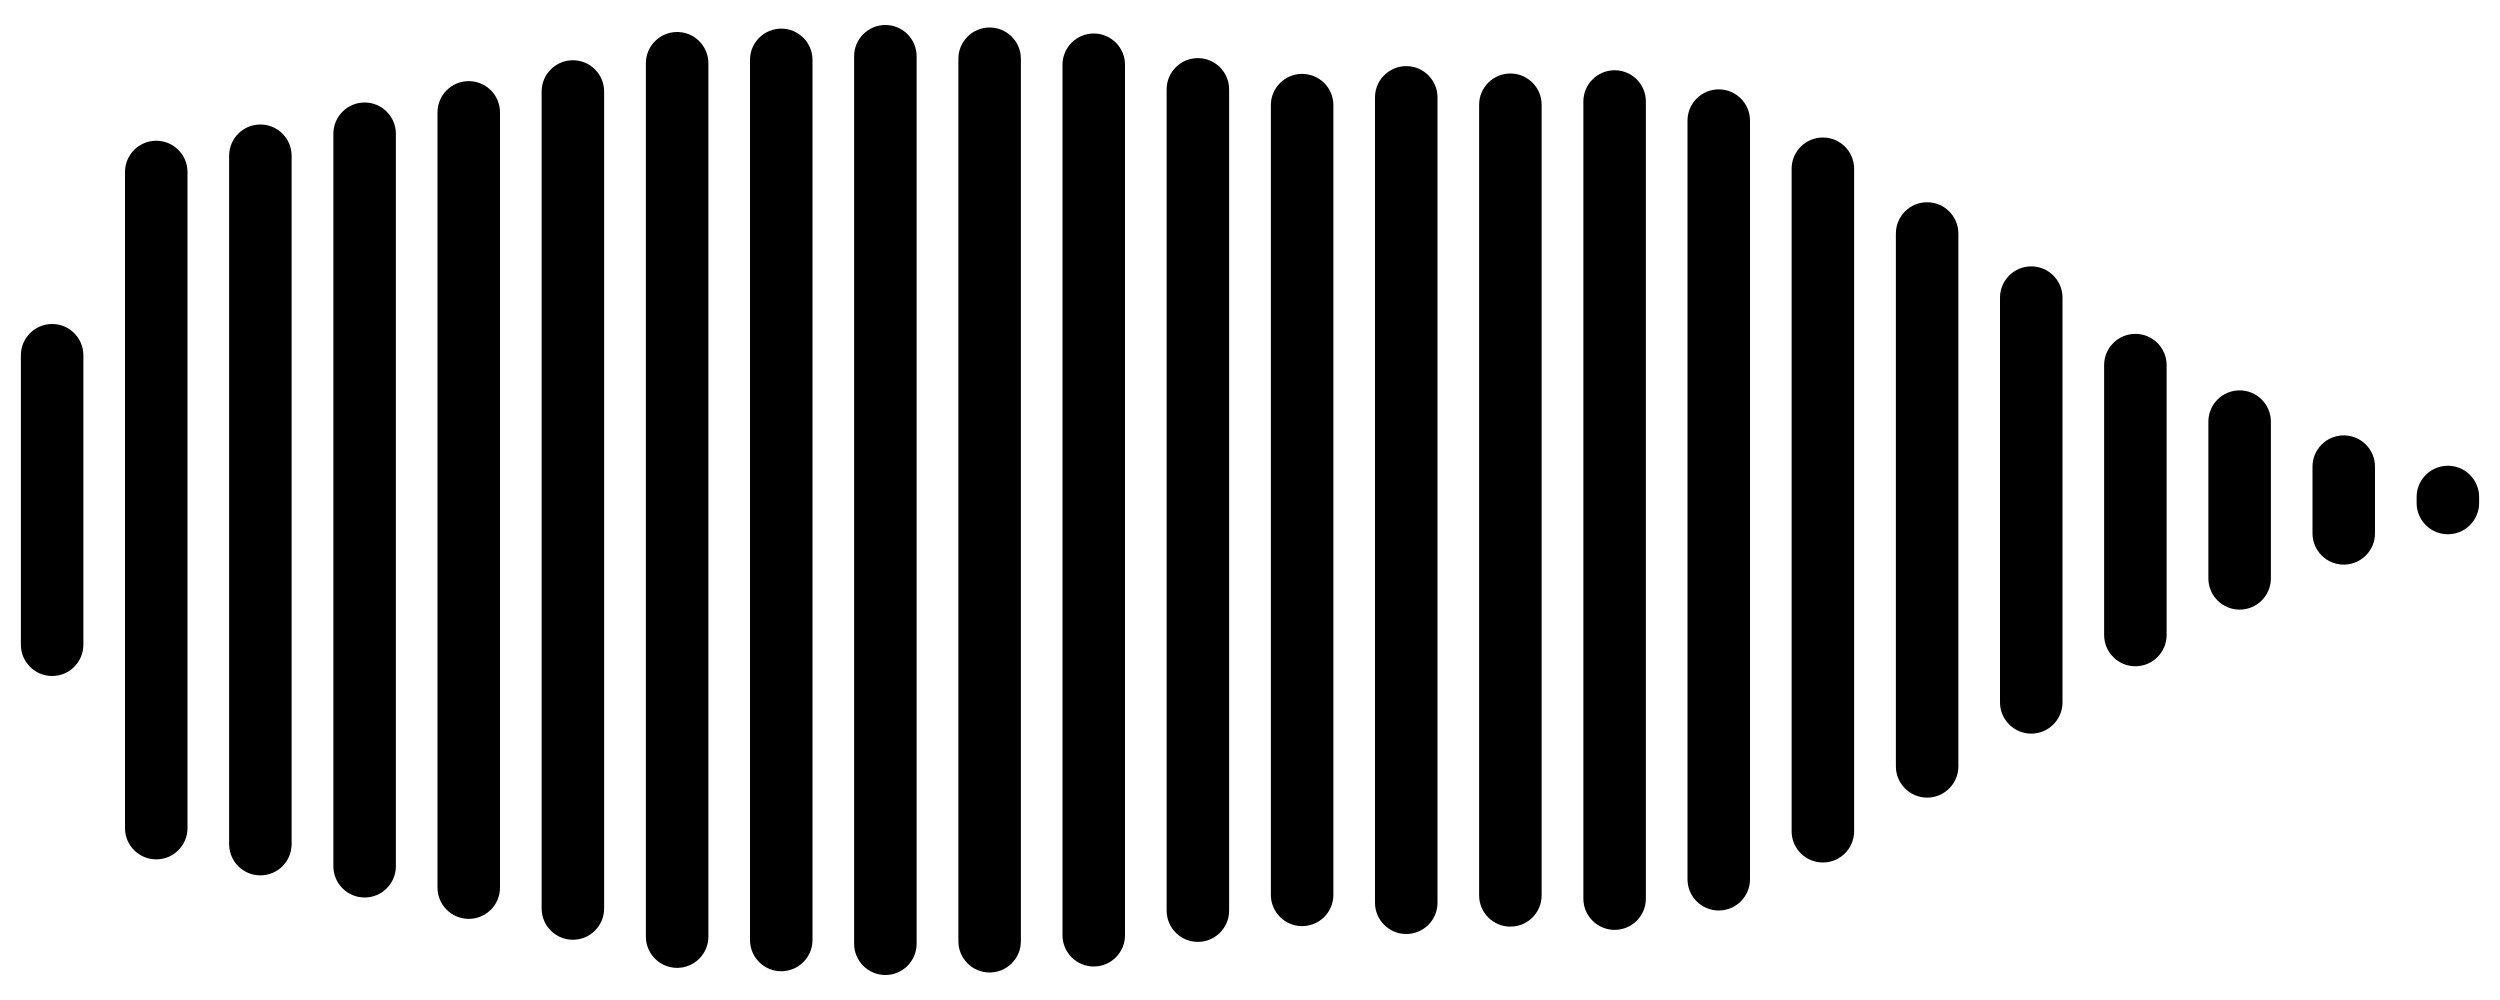
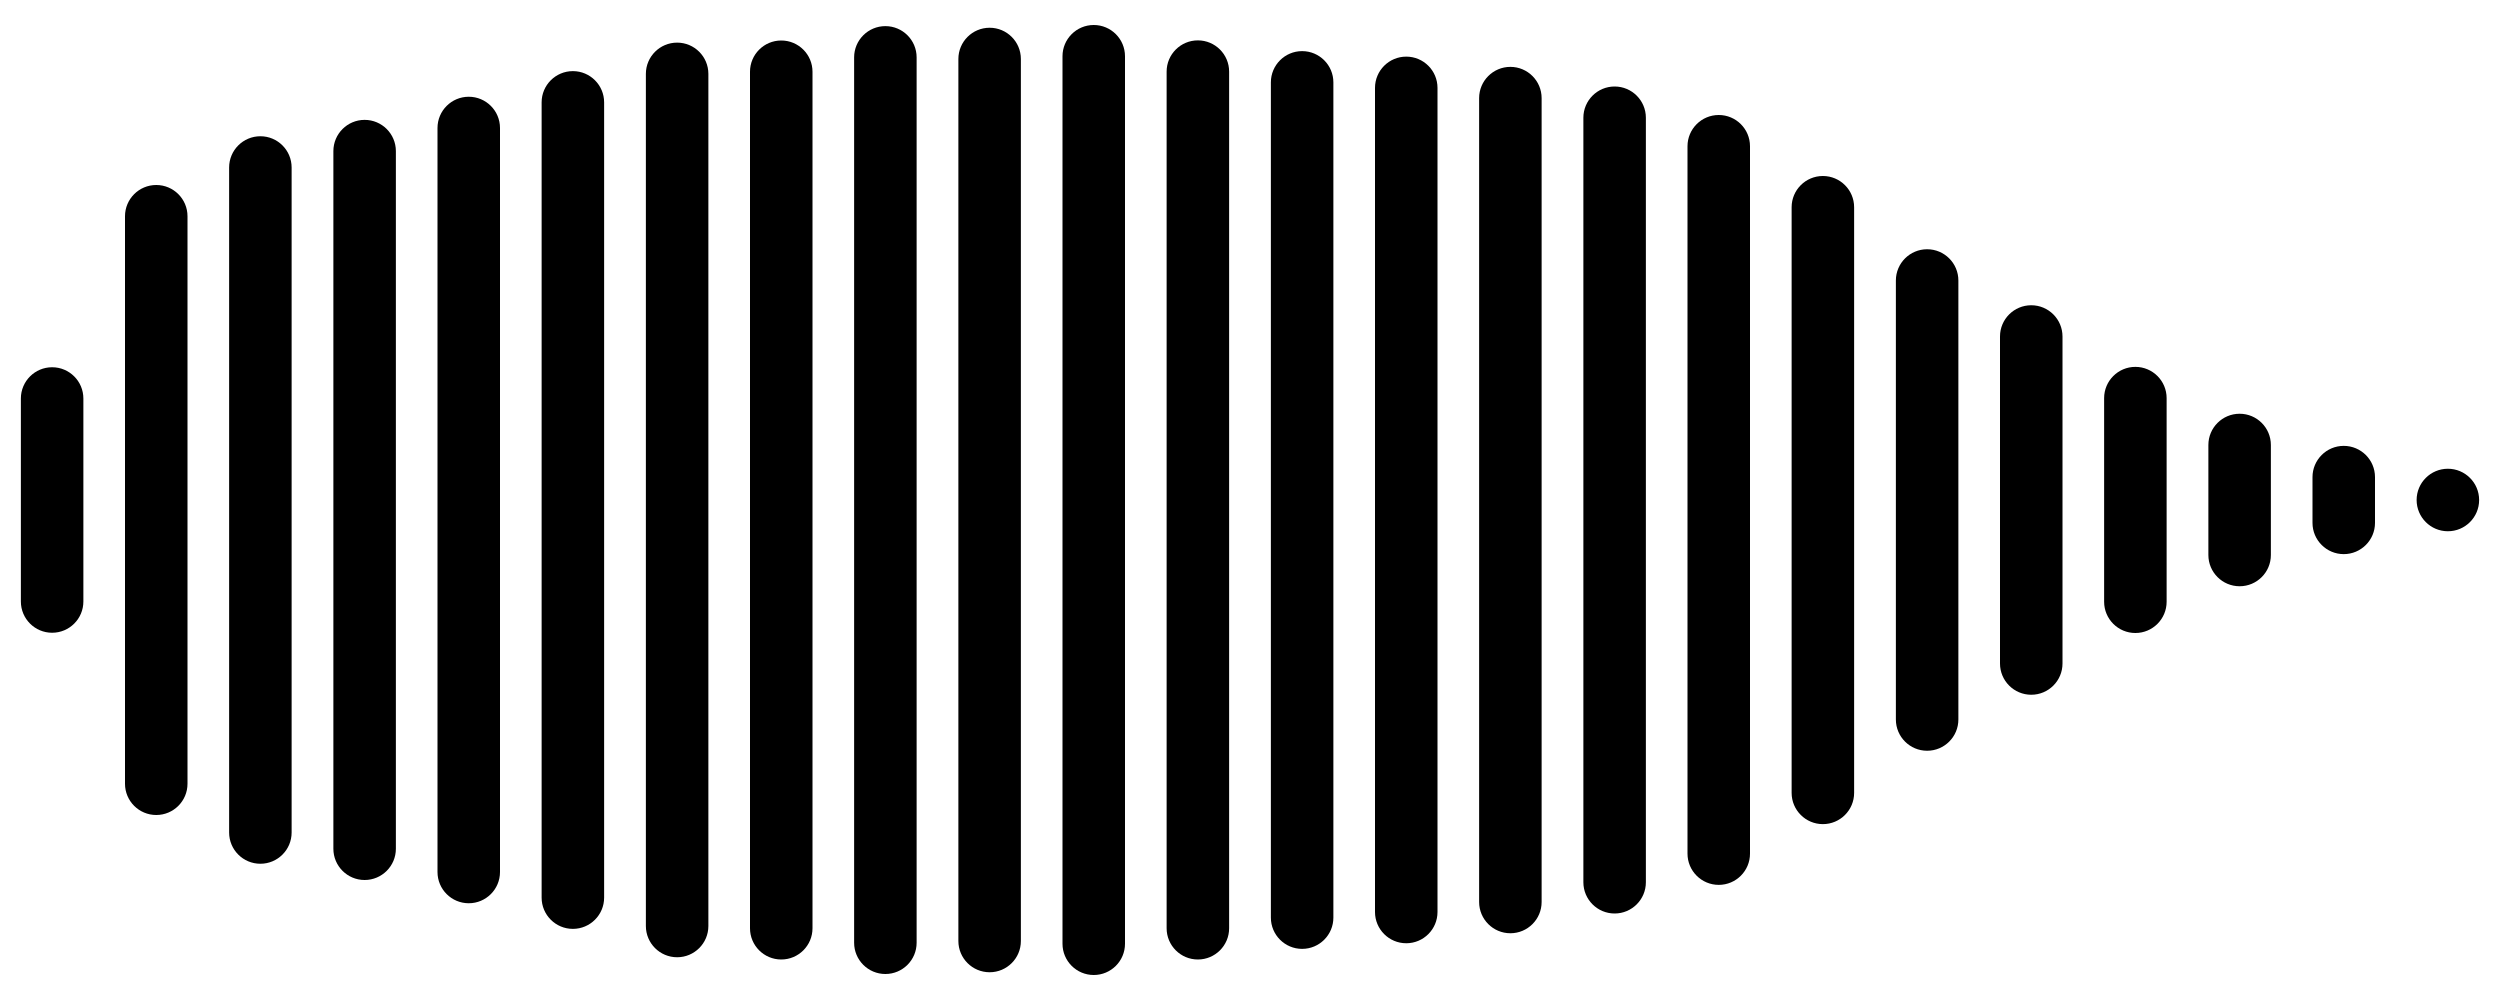
<svg xmlns="http://www.w3.org/2000/svg" viewBox="0 0 200 80" fill="currentColor" aria-hidden="true">
-   <rect x="1.67" y="25.92" width="5" height="28.16" rx="2.50" />
-   <rect x="10.00" y="11.26" width="5" height="57.49" rx="2.50" />
-   <rect x="18.33" y="9.96" width="5" height="60.07" rx="2.50" />
-   <rect x="26.67" y="8.20" width="5" height="63.60" rx="2.50" />
-   <rect x="35.00" y="6.49" width="5" height="67.02" rx="2.50" />
-   <rect x="43.33" y="4.82" width="5" height="70.36" rx="2.50" />
-   <rect x="51.67" y="2.56" width="5" height="74.87" rx="2.50" />
-   <rect x="60.00" y="2.29" width="5" height="75.41" rx="2.50" />
-   <rect x="68.33" y="2.00" width="5" height="76.00" rx="2.50" />
-   <rect x="76.67" y="2.20" width="5" height="75.60" rx="2.50" />
-   <rect x="85.00" y="2.68" width="5" height="74.64" rx="2.50" />
-   <rect x="93.33" y="4.65" width="5" height="70.70" rx="2.50" />
-   <rect x="101.67" y="5.91" width="5" height="68.18" rx="2.50" />
-   <rect x="110.00" y="5.29" width="5" height="69.43" rx="2.50" />
-   <rect x="118.33" y="5.88" width="5" height="68.25" rx="2.50" />
-   <rect x="126.67" y="5.62" width="5" height="68.77" rx="2.50" />
-   <rect x="135.00" y="7.15" width="5" height="65.69" rx="2.50" />
-   <rect x="143.33" y="11.00" width="5" height="58.00" rx="2.50" />
-   <rect x="151.67" y="16.18" width="5" height="47.63" rx="2.50" />
-   <rect x="160.00" y="21.31" width="5" height="37.38" rx="2.50" />
-   <rect x="168.33" y="26.71" width="5" height="26.59" rx="2.50" />
-   <rect x="176.67" y="31.23" width="5" height="17.54" rx="2.50" />
-   <rect x="185.00" y="34.83" width="5" height="10.34" rx="2.50" />
-   <rect x="193.33" y="37.26" width="5" height="5.48" rx="2.50" />
+   <rect x="1.67" y="29.38" width="5" height="21.24" rx="2.50" />
+   <rect x="10.00" y="14.80" width="5" height="50.40" rx="2.50" />
+   <rect x="18.33" y="10.90" width="5" height="58.20" rx="2.50" />
+   <rect x="26.67" y="9.59" width="5" height="60.81" rx="2.50" />
+   <rect x="35.00" y="7.74" width="5" height="64.52" rx="2.50" />
+   <rect x="43.33" y="5.69" width="5" height="68.62" rx="2.50" />
+   <rect x="51.67" y="3.41" width="5" height="73.17" rx="2.50" />
+   <rect x="60.00" y="3.24" width="5" height="73.52" rx="2.50" />
+   <rect x="68.33" y="2.09" width="5" height="75.83" rx="2.50" />
+   <rect x="76.67" y="2.22" width="5" height="75.56" rx="2.50" />
+   <rect x="85.00" y="2.00" width="5" height="76.00" rx="2.50" />
+   <rect x="93.33" y="3.23" width="5" height="73.53" rx="2.50" />
+   <rect x="101.67" y="4.09" width="5" height="71.82" rx="2.50" />
+   <rect x="110.00" y="4.53" width="5" height="70.93" rx="2.50" />
+   <rect x="118.33" y="5.35" width="5" height="69.31" rx="2.50" />
+   <rect x="126.67" y="6.92" width="5" height="66.16" rx="2.50" />
+   <rect x="135.00" y="9.20" width="5" height="61.59" rx="2.50" />
+   <rect x="143.33" y="14.08" width="5" height="51.85" rx="2.50" />
+   <rect x="151.67" y="19.94" width="5" height="40.12" rx="2.50" />
+   <rect x="160.00" y="24.42" width="5" height="31.16" rx="2.50" />
+   <rect x="168.33" y="29.35" width="5" height="21.29" rx="2.50" />
+   <rect x="176.67" y="33.10" width="5" height="13.80" rx="2.50" />
+   <rect x="185.00" y="35.67" width="5" height="8.66" rx="2.50" />
+   <rect x="193.33" y="37.50" width="5" height="5.00" rx="2.50" />
</svg>
